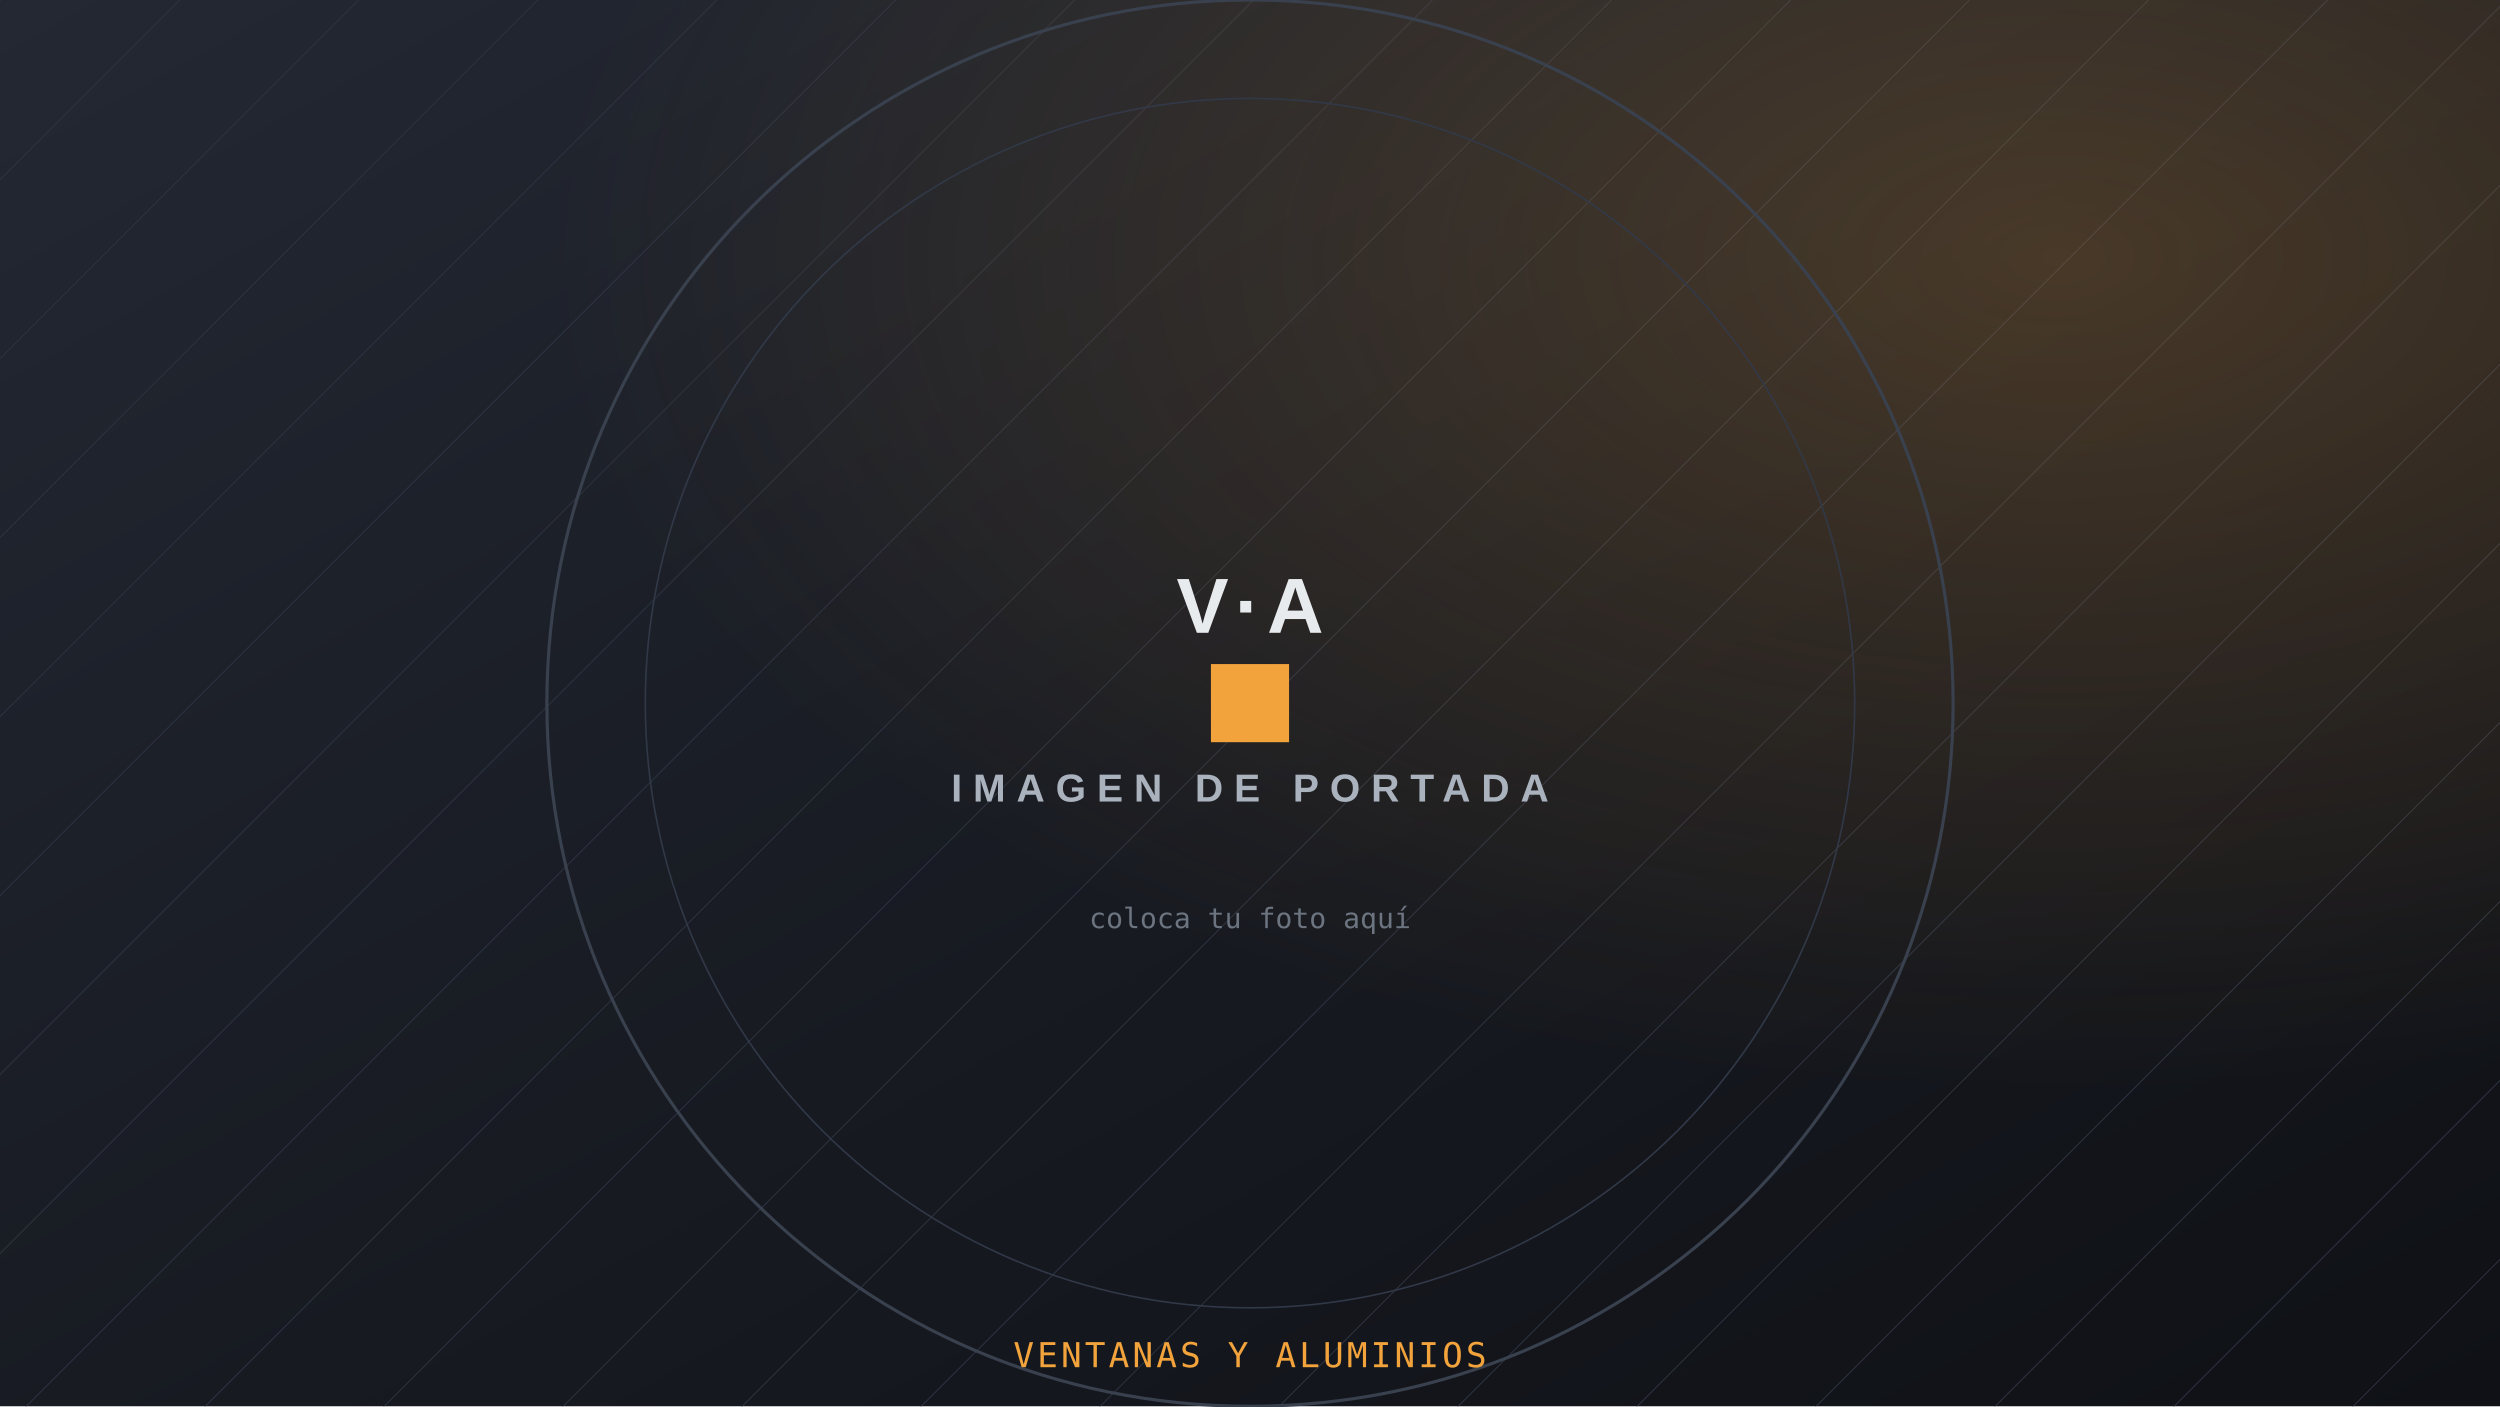
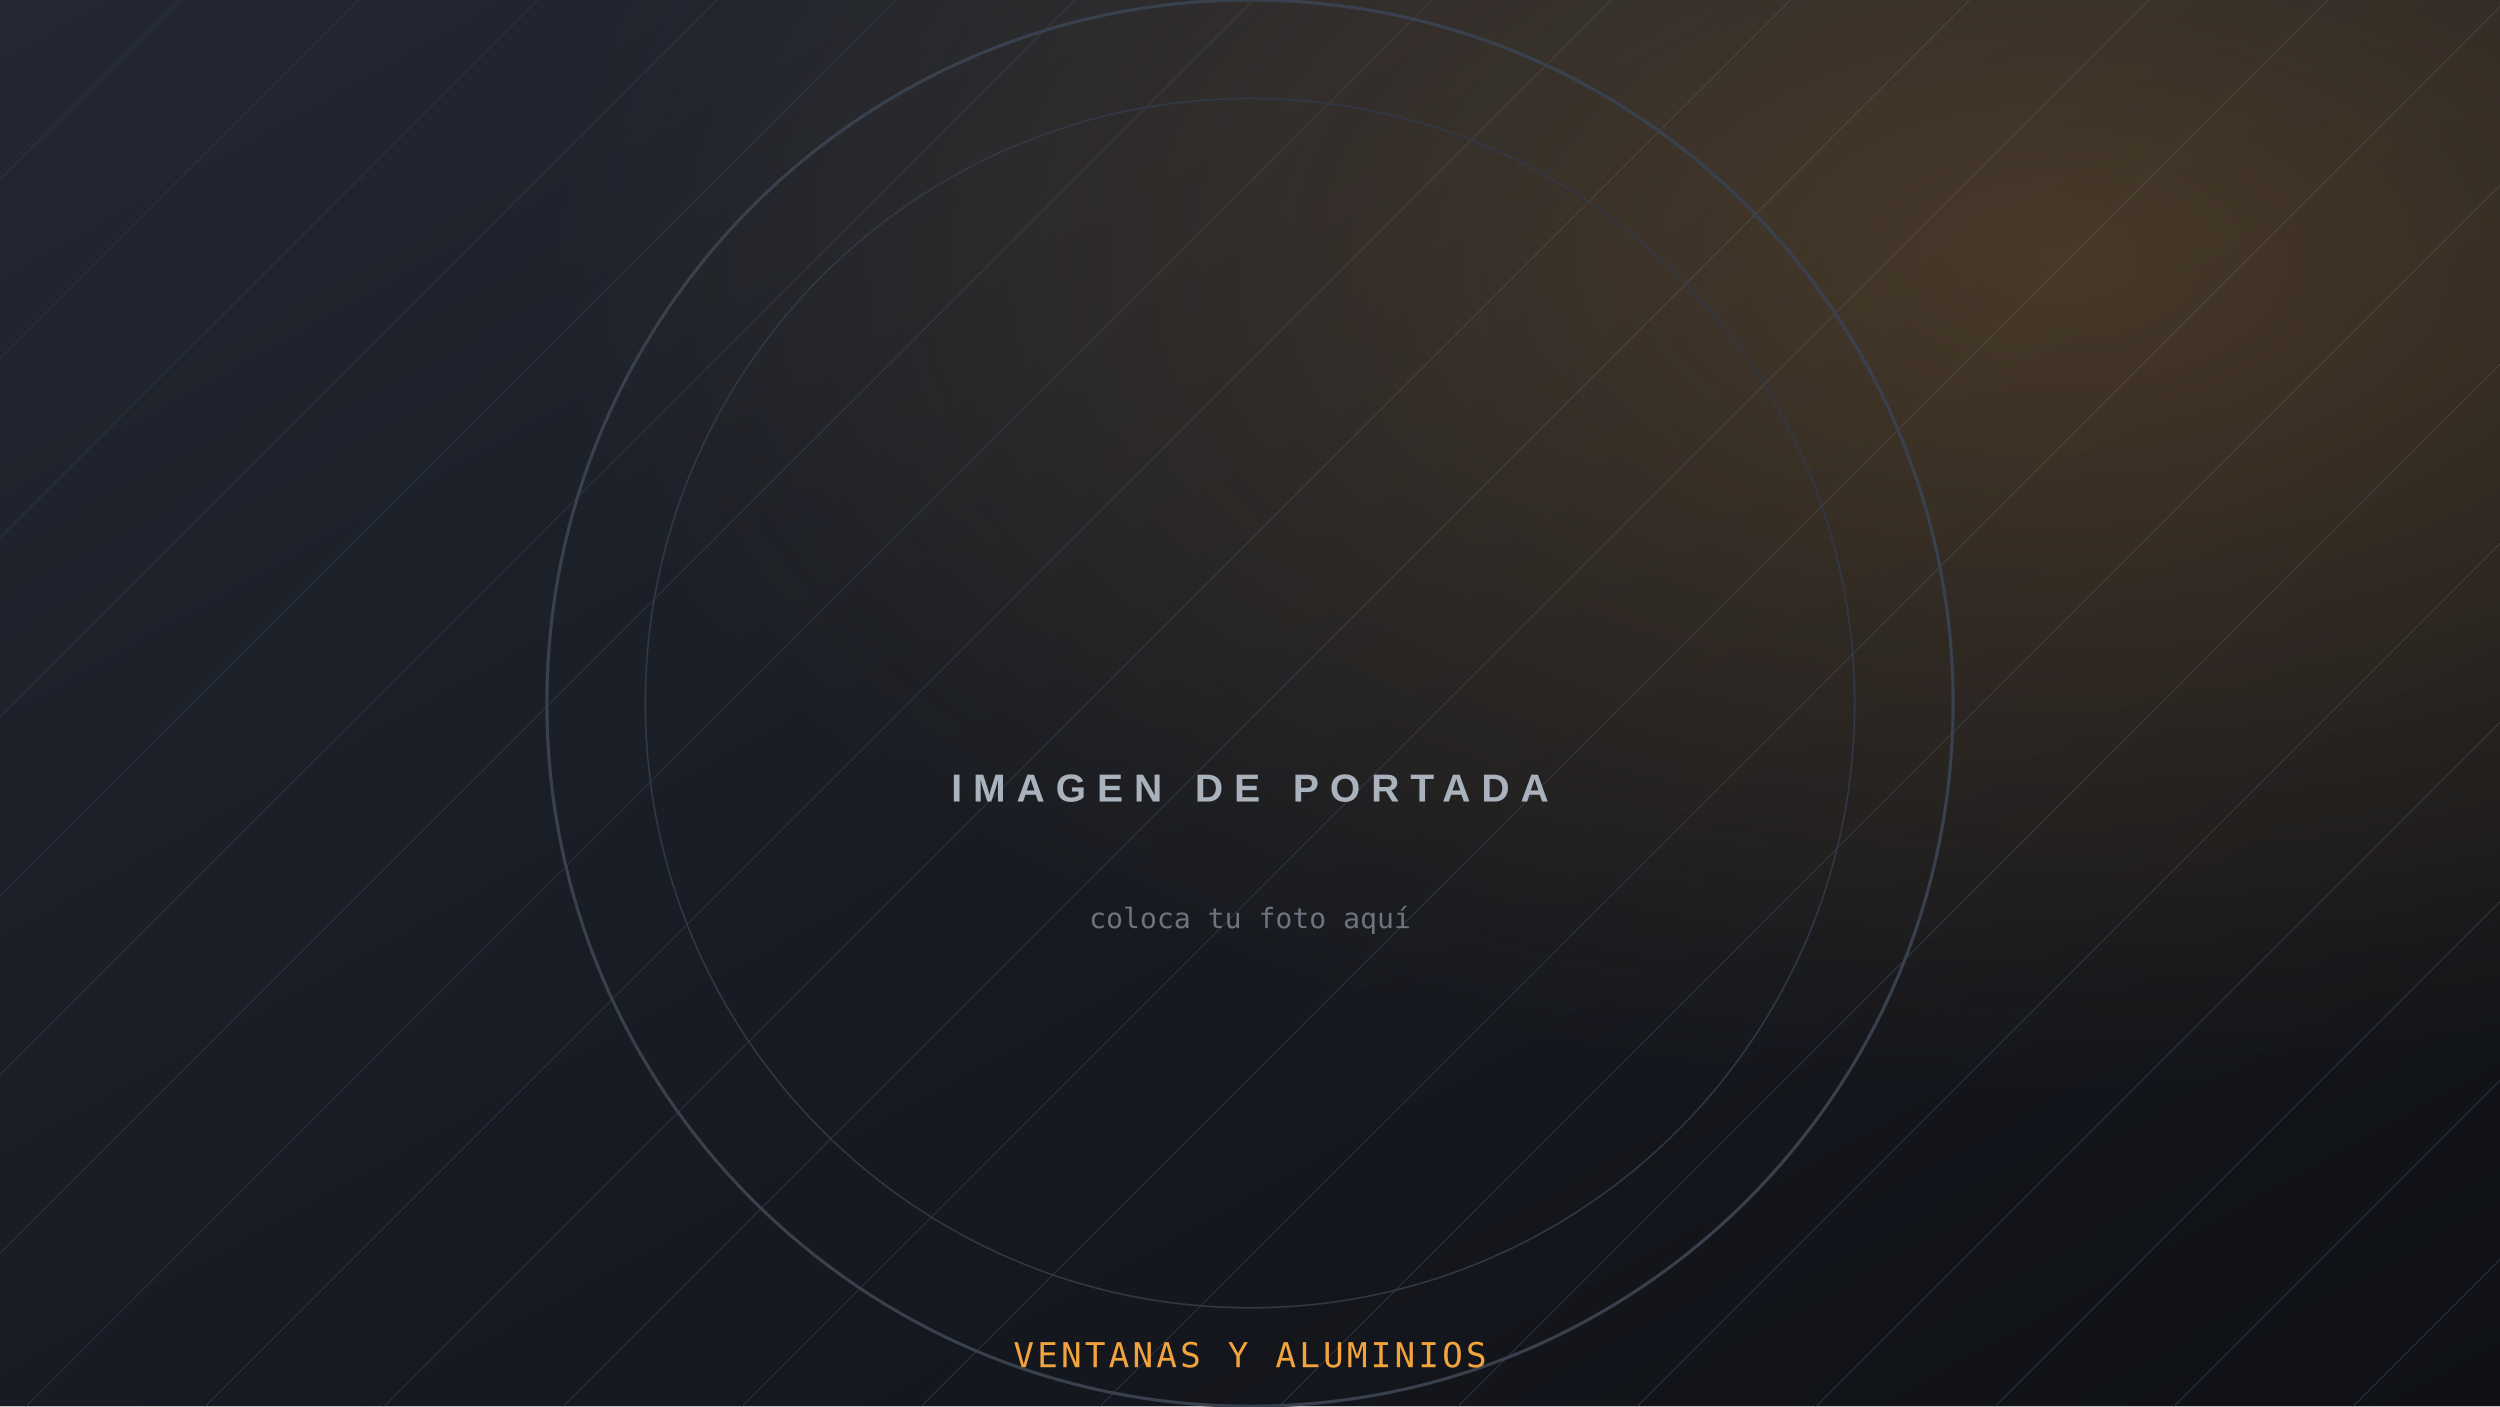
<svg xmlns="http://www.w3.org/2000/svg" width="1600" height="900" viewBox="0 0 1600 900" role="img" aria-label="Imagen de portada — coloca tu foto aquí">
  <defs>
    <linearGradient id="g" x1="0" y1="0" x2="1" y2="1">
      <stop offset="0" stop-color="#232833" />
      <stop offset="0.55" stop-color="#171a21" />
      <stop offset="1" stop-color="#0f1116" />
    </linearGradient>
    <pattern id="lineas" width="81" height="81" patternUnits="userSpaceOnUse" patternTransform="rotate(45)">
      <line x1="0" y1="0" x2="0" y2="81" stroke="#2c3240" stroke-width="1.2" />
    </pattern>
    <radialGradient id="halo" cx="0.82" cy="0.18" r="0.6">
      <stop offset="0" stop-color="#f2a33c" stop-opacity="0.22" />
      <stop offset="1" stop-color="#f2a33c" stop-opacity="0" />
    </radialGradient>
  </defs>
  <rect width="1600" height="900" fill="url(#g)" />
  <rect width="1600" height="900" fill="url(#lineas)" />
  <rect width="1600" height="900" fill="url(#halo)" />
  <circle cx="800" cy="450" r="450" fill="none" stroke="#39414f" stroke-width="2" />
  <circle cx="800" cy="450" r="387" fill="none" stroke="#313948" stroke-width="1" />
-   <rect x="775" y="425" width="50" height="50" fill="#f2a33c" />
-   <text x="800" y="405" text-anchor="middle" fill="#e8ebee" font-family="Archivo, Arial, sans-serif" font-weight="800" font-size="50" letter-spacing="4">V·A</text>
  <text x="800" y="513" text-anchor="middle" fill="#aab2bd" font-family="Archivo, Arial, sans-serif" font-weight="600" font-size="25" letter-spacing="7">IMAGEN DE PORTADA</text>
  <text x="800" y="594" text-anchor="middle" fill="#6c7480" font-family="Space Mono, monospace" font-size="18">coloca tu foto aquí</text>
  <text x="800" y="875" text-anchor="middle" fill="#f2a33c" font-family="Space Mono, monospace" font-size="22" letter-spacing="2">VENTANAS Y ALUMINIOS</text>
</svg>
